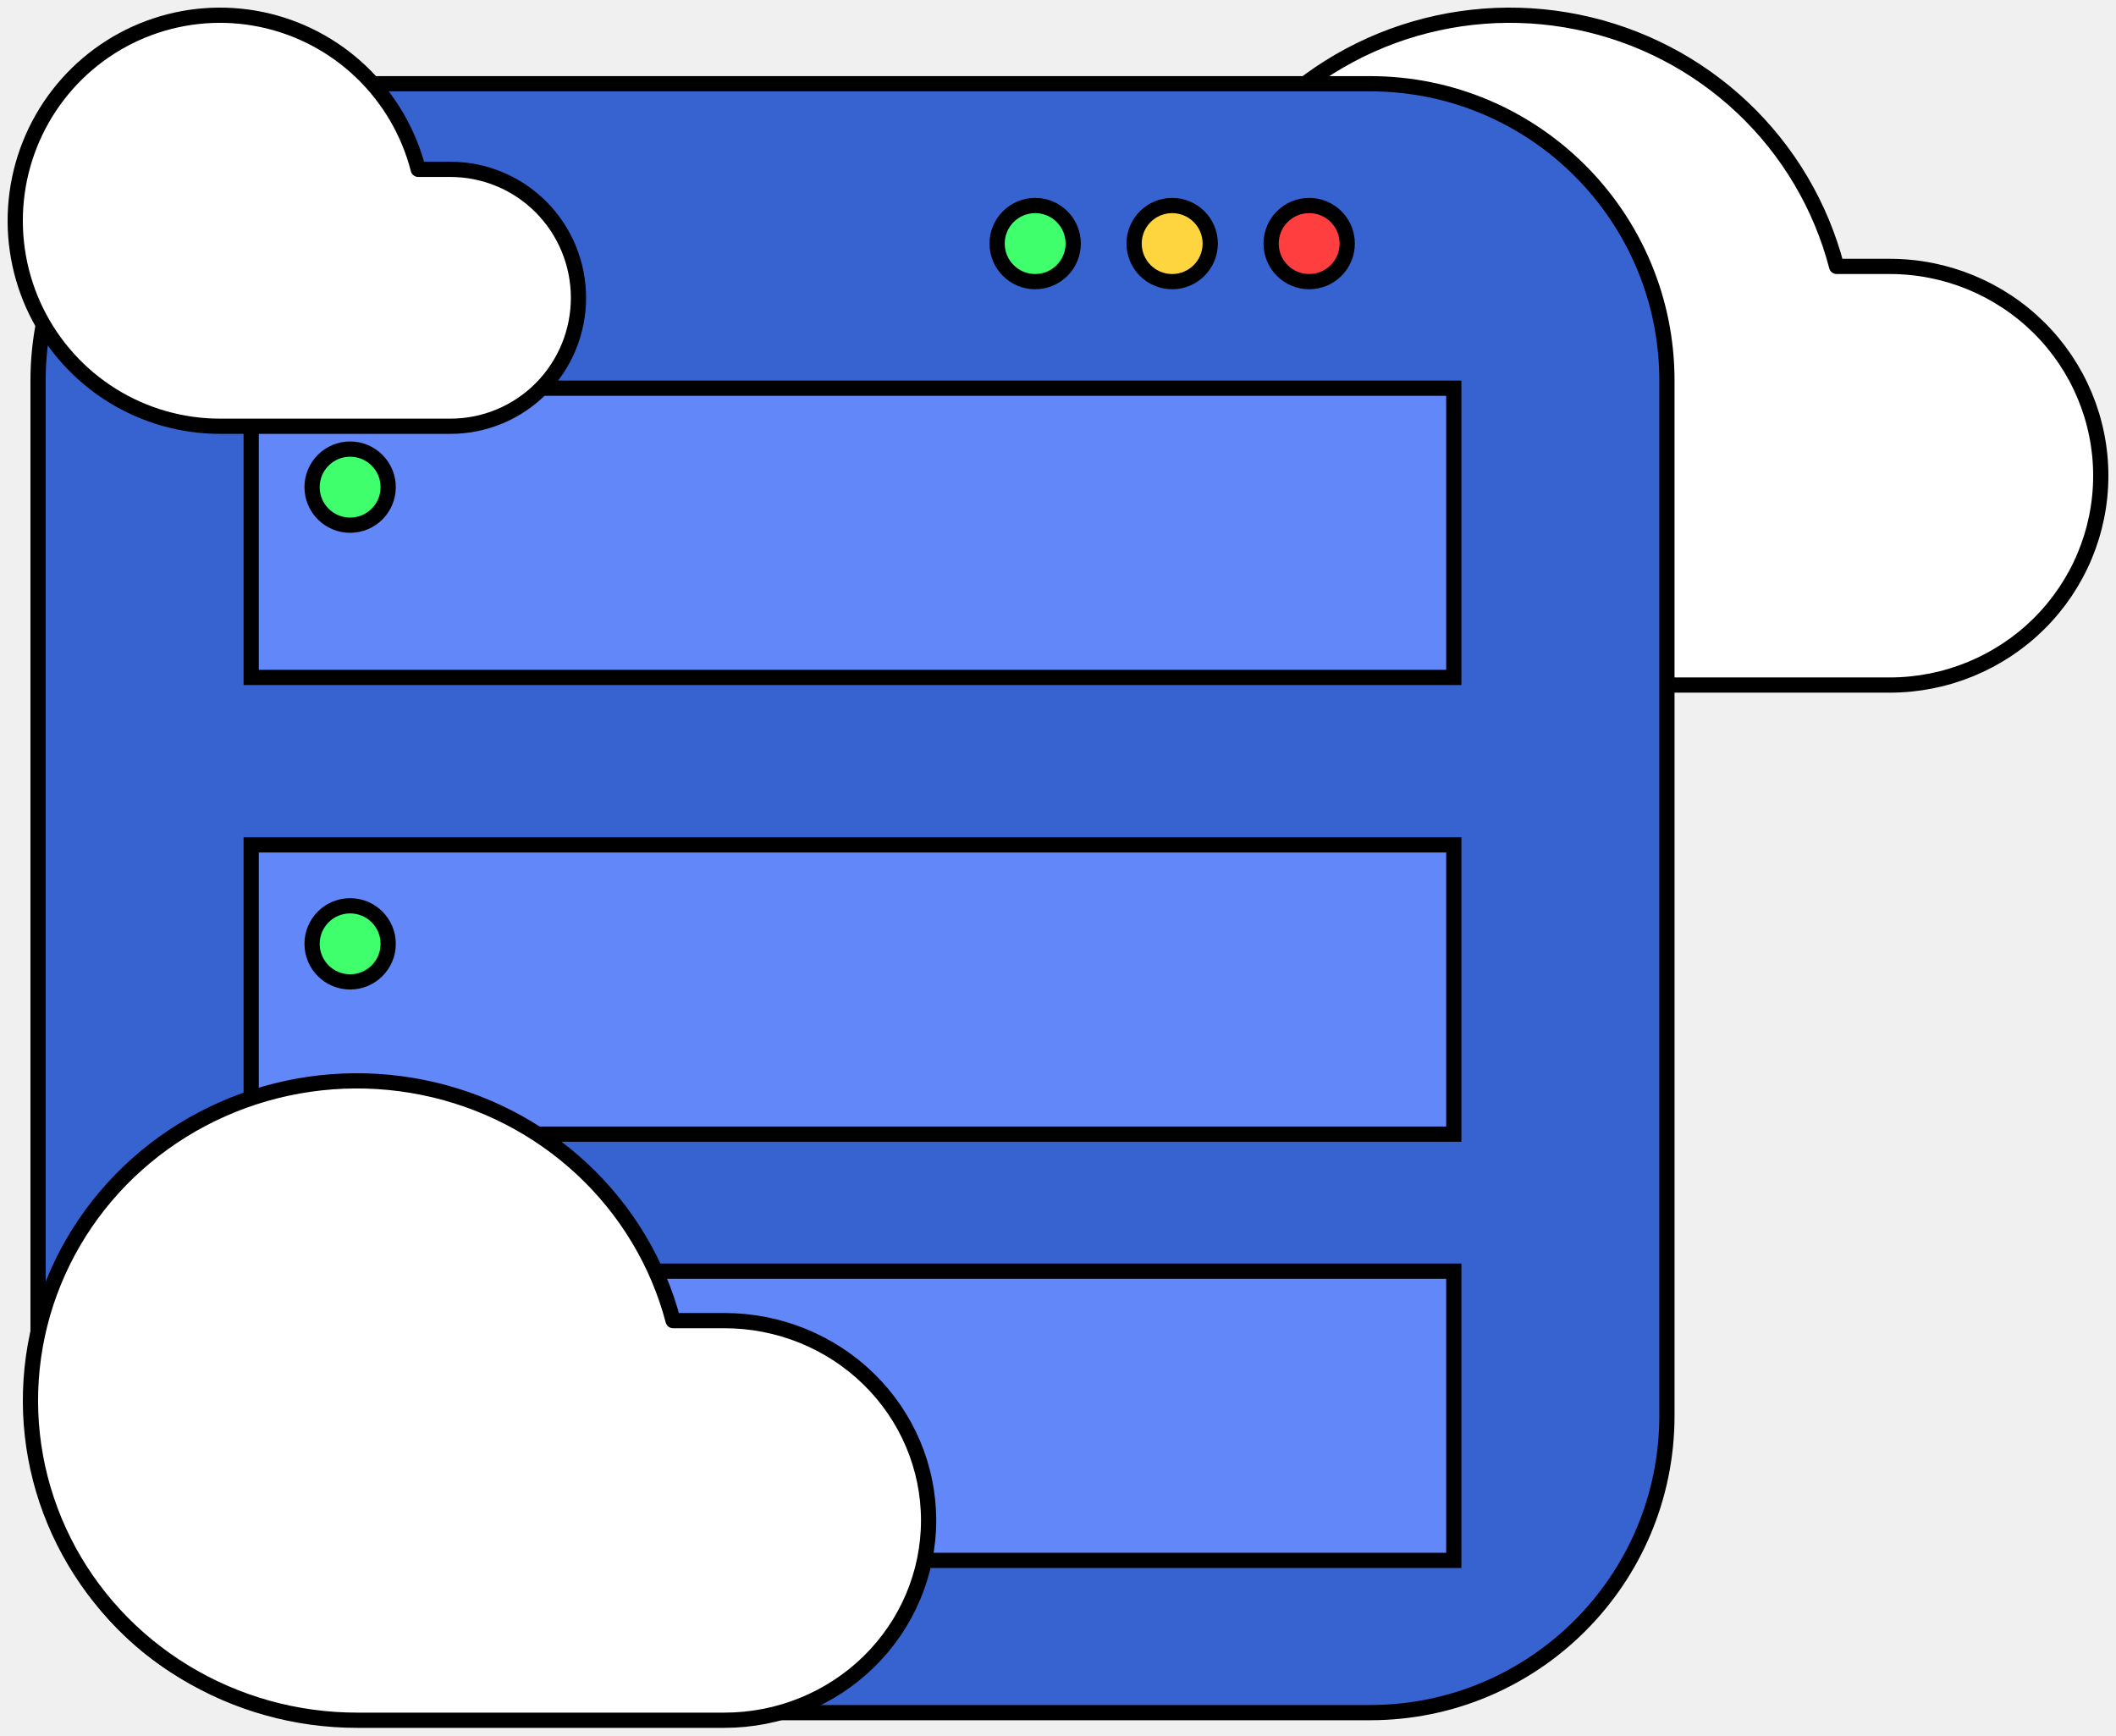
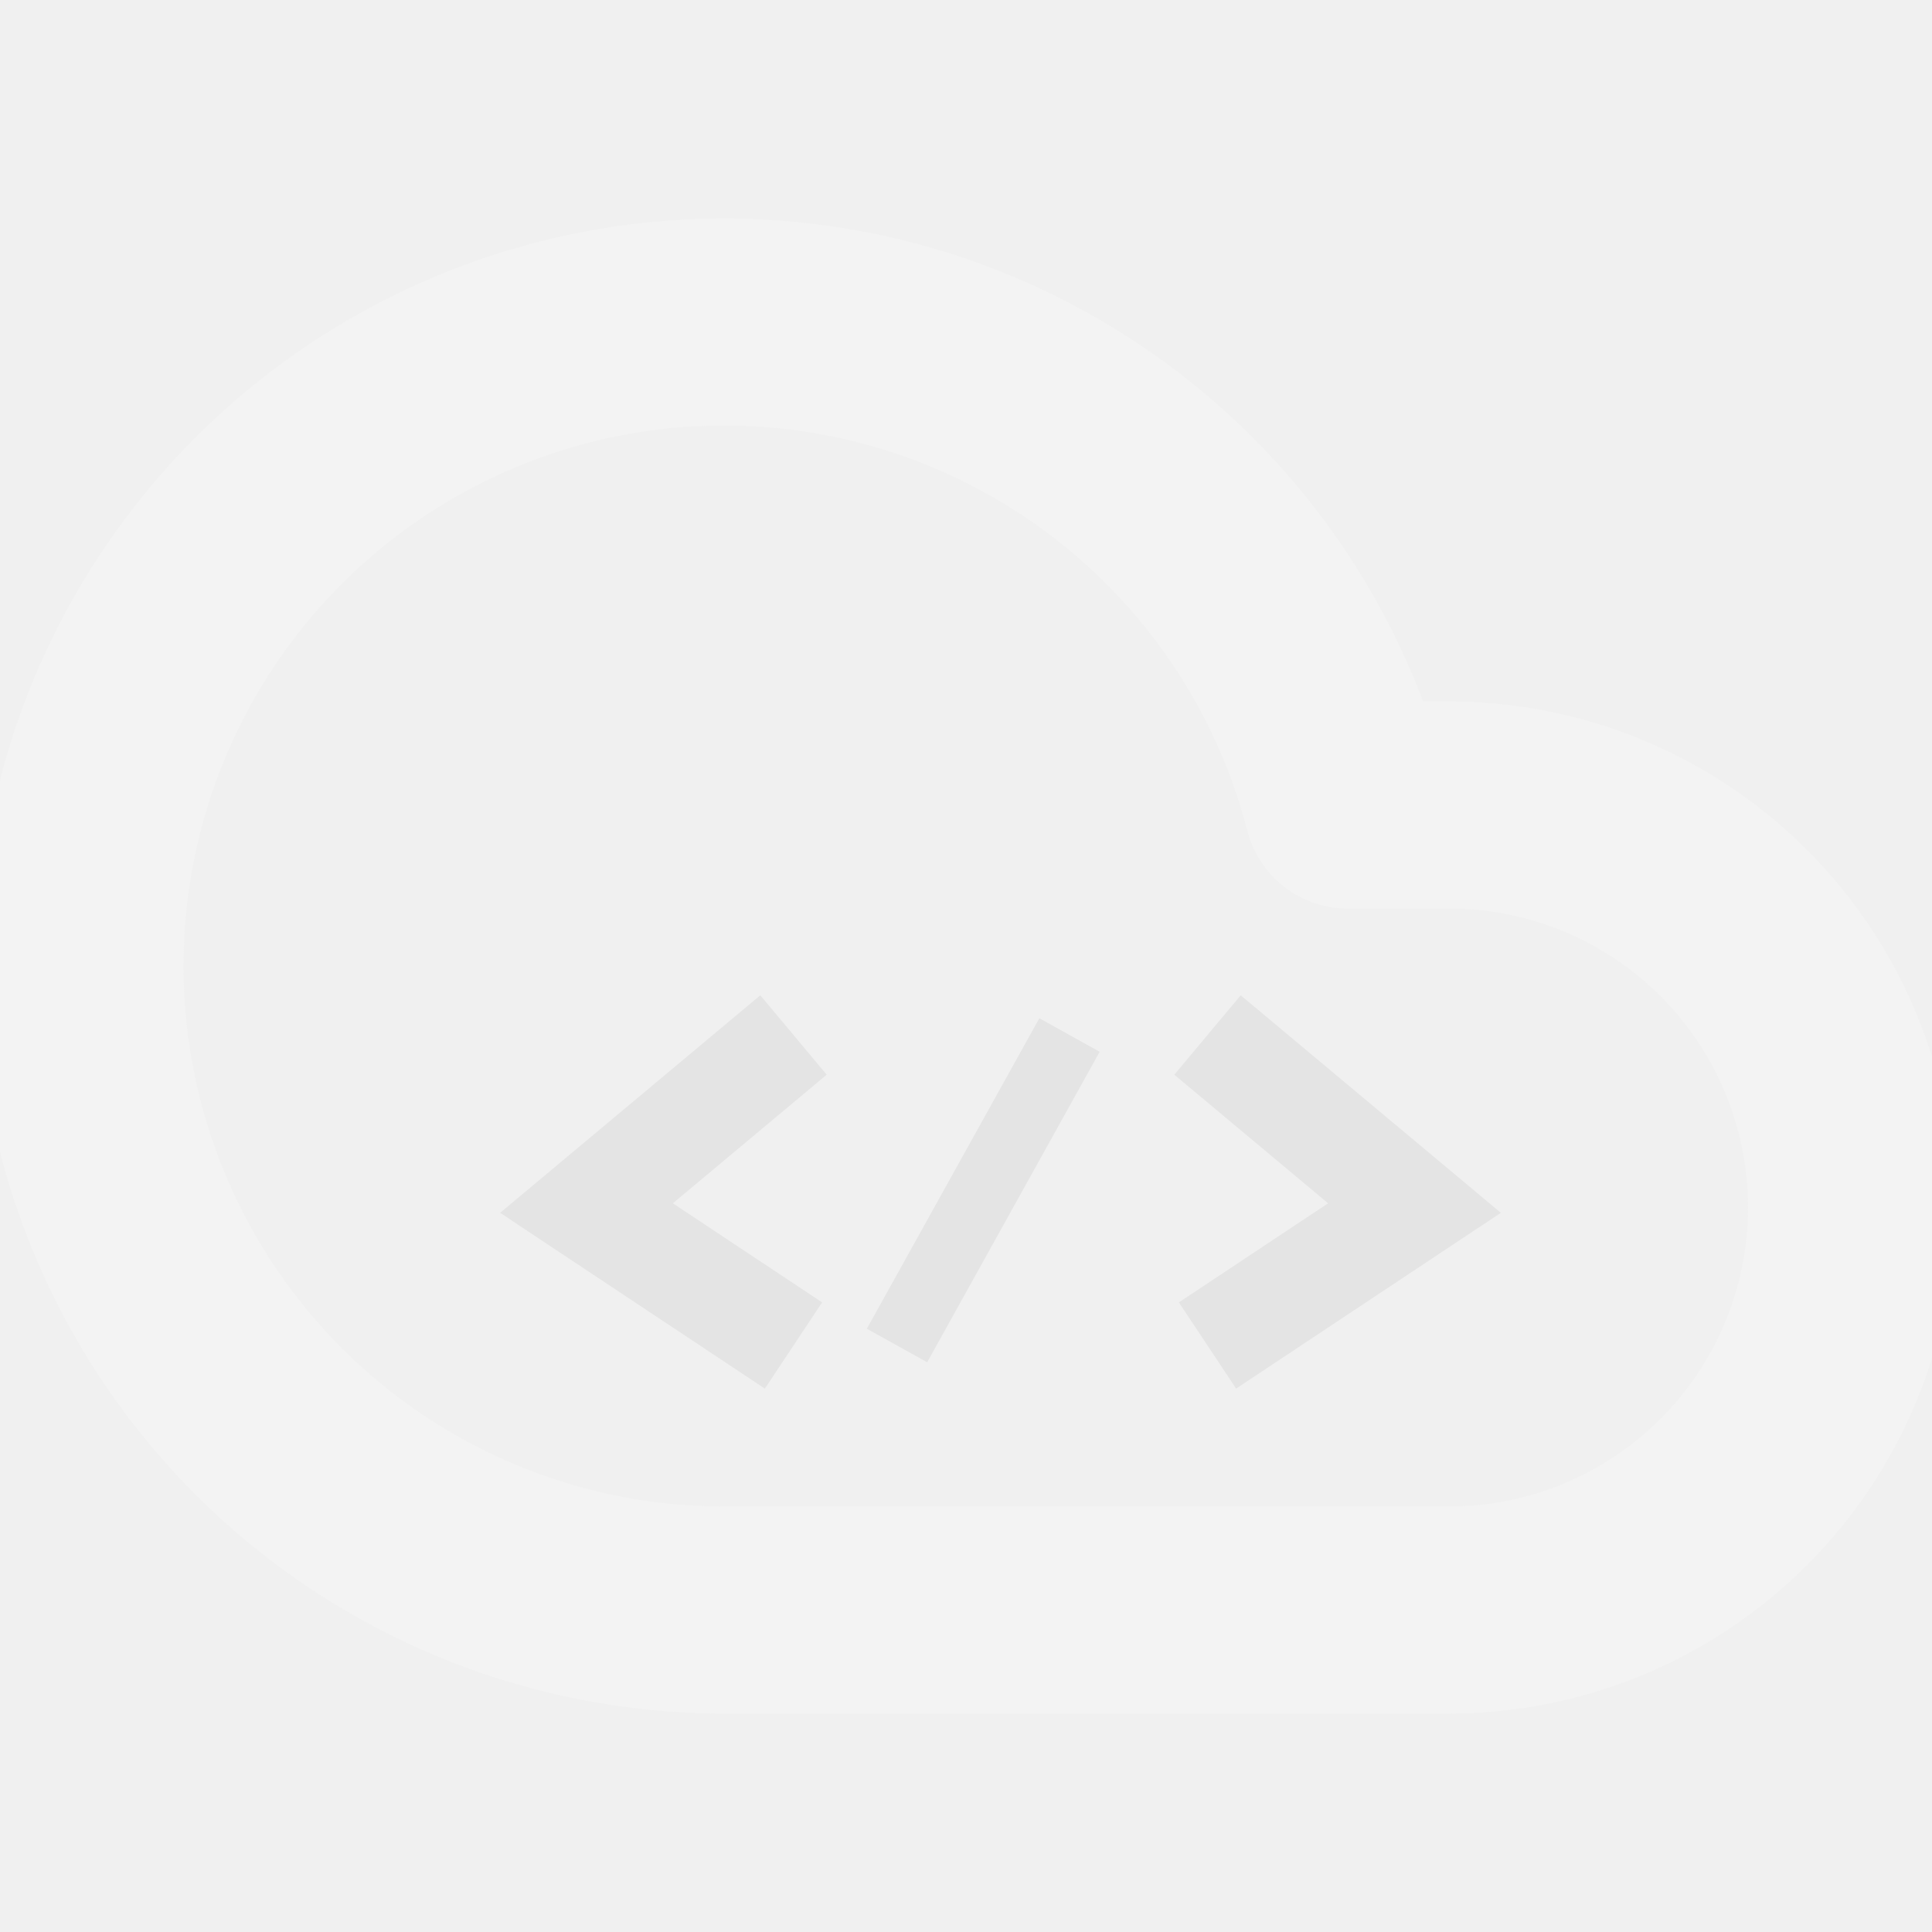
- <svg xmlns="http://www.w3.org/2000/svg" width="139" height="114" viewBox="0 0 139 114" fill="none">
-   <path d="M124.14 17.5H120.647C119.61 13.515 117.467 9.899 114.462 7.062C111.457 4.225 107.71 2.281 103.647 1.452C99.584 0.622 95.367 0.94 91.477 2.368C87.587 3.797 84.178 6.28 81.639 9.534C79.1 12.789 77.532 16.685 77.113 20.779C76.695 24.873 77.442 29.002 79.27 32.696C81.099 36.391 83.935 39.502 87.456 41.677C90.978 43.852 95.044 45.003 99.192 45H124.14C127.816 45 131.341 43.551 133.941 40.973C136.54 38.394 138 34.897 138 31.25C138 27.603 136.54 24.106 133.941 21.527C131.341 18.949 127.816 17.5 124.14 17.5Z" fill="white" stroke="black" stroke-linecap="round" stroke-linejoin="round" />
-   <rect x="2.5" y="5.5" width="107" height="107" rx="19.5" fill="#3763D1" stroke="black" />
-   <rect x="16.5" y="25.5" width="79" height="19" fill="#6187F9" stroke="black" />
-   <rect x="16.5" y="55.5" width="79" height="19" fill="#6187F9" stroke="black" />
-   <rect x="16.5" y="83.5" width="79" height="19" fill="#6187F9" stroke="black" />
-   <circle cx="23" cy="32" r="2.5" fill="#3FFF6C" stroke="black" />
-   <circle cx="77" cy="16" r="2.5" fill="#FFD53F" stroke="black" />
-   <circle cx="68" cy="16" r="2.5" fill="#3FFF6C" stroke="black" />
-   <circle cx="86" cy="16" r="2.5" fill="#FF3F3F" stroke="black" />
-   <circle cx="23" cy="62" r="2.5" fill="#3FFF6C" stroke="black" />
-   <circle cx="23" cy="90" r="2.5" fill="#3FFF6C" stroke="black" />
-   <path d="M47.594 86.75H44.216C43.213 82.946 41.141 79.495 38.234 76.787C35.327 74.079 31.703 72.223 27.773 71.431C23.843 70.639 19.765 70.942 16.002 72.306C12.24 73.67 8.943 76.04 6.487 79.146C4.031 82.253 2.515 85.972 2.11 89.88C1.705 93.788 2.427 97.729 4.196 101.256C5.964 104.782 8.707 107.752 12.114 109.828C15.52 111.904 19.452 113.003 23.465 113H47.594C51.15 113 54.56 111.617 57.074 109.156C59.588 106.694 61 103.356 61 99.875C61 96.394 59.588 93.056 57.074 90.594C54.56 88.133 51.15 86.75 47.594 86.75Z" fill="white" stroke="black" stroke-linecap="round" stroke-linejoin="round" />
-   <path d="M29.593 11.125H27.475C26.846 8.68 25.546 6.461 23.723 4.72C21.9 2.979 19.627 1.786 17.163 1.277C14.698 0.768 12.141 0.963 9.781 1.84C7.421 2.716 5.354 4.24 3.814 6.237C2.274 8.234 1.323 10.625 1.069 13.137C0.815 15.65 1.268 18.183 2.377 20.45C3.486 22.717 5.206 24.626 7.342 25.961C9.478 27.295 11.945 28.002 14.461 28H29.593C31.823 28 33.961 27.111 35.538 25.529C37.114 23.946 38 21.8 38 19.562C38 17.325 37.114 15.179 35.538 13.596C33.961 12.014 31.823 11.125 29.593 11.125Z" fill="white" stroke="black" stroke-linecap="round" stroke-linejoin="round" />
+ <svg xmlns="http://www.w3.org/2000/svg" width="56" height="56" viewBox="0 0 56 56" fill="none">
+   <g clip-path="url(#clip0_264_247)">
+     <path d="M42 23.333H39.06C38.187 19.952 36.383 16.884 33.854 14.477C31.324 12.07 28.17 10.421 24.75 9.717C21.329 9.013 17.78 9.282 14.506 10.494C11.231 11.707 8.362 13.813 6.225 16.575C4.087 19.336 2.767 22.641 2.415 26.115C2.062 29.59 2.691 33.093 4.23 36.227C5.769 39.362 8.157 42.002 11.121 43.847C14.086 45.692 17.508 46.669 21 46.667H42C45.094 46.667 48.062 45.437 50.25 43.249C52.438 41.062 53.667 38.094 53.667 35C53.667 31.906 52.438 28.938 50.25 26.75C48.062 24.562 45.094 23.333 42 23.333Z" stroke="#F3F3F3" stroke-width="6" stroke-linecap="round" stroke-linejoin="round" />
+   </g>
+   <path d="M23 30L17 35.016L23 39" stroke="#E4E4E4" stroke-width="3" />
+   <path d="M35 30L41 35.016L35 39" stroke="#E4E4E4" stroke-width="3" />
+   <path d="M31 30L26 39" stroke="#E4E4E4" stroke-width="2" />
+   <defs>
+     <clipPath id="clip0_264_247">
+       <rect width="56" height="56" fill="white" />
+     </clipPath>
+   </defs>
</svg>
